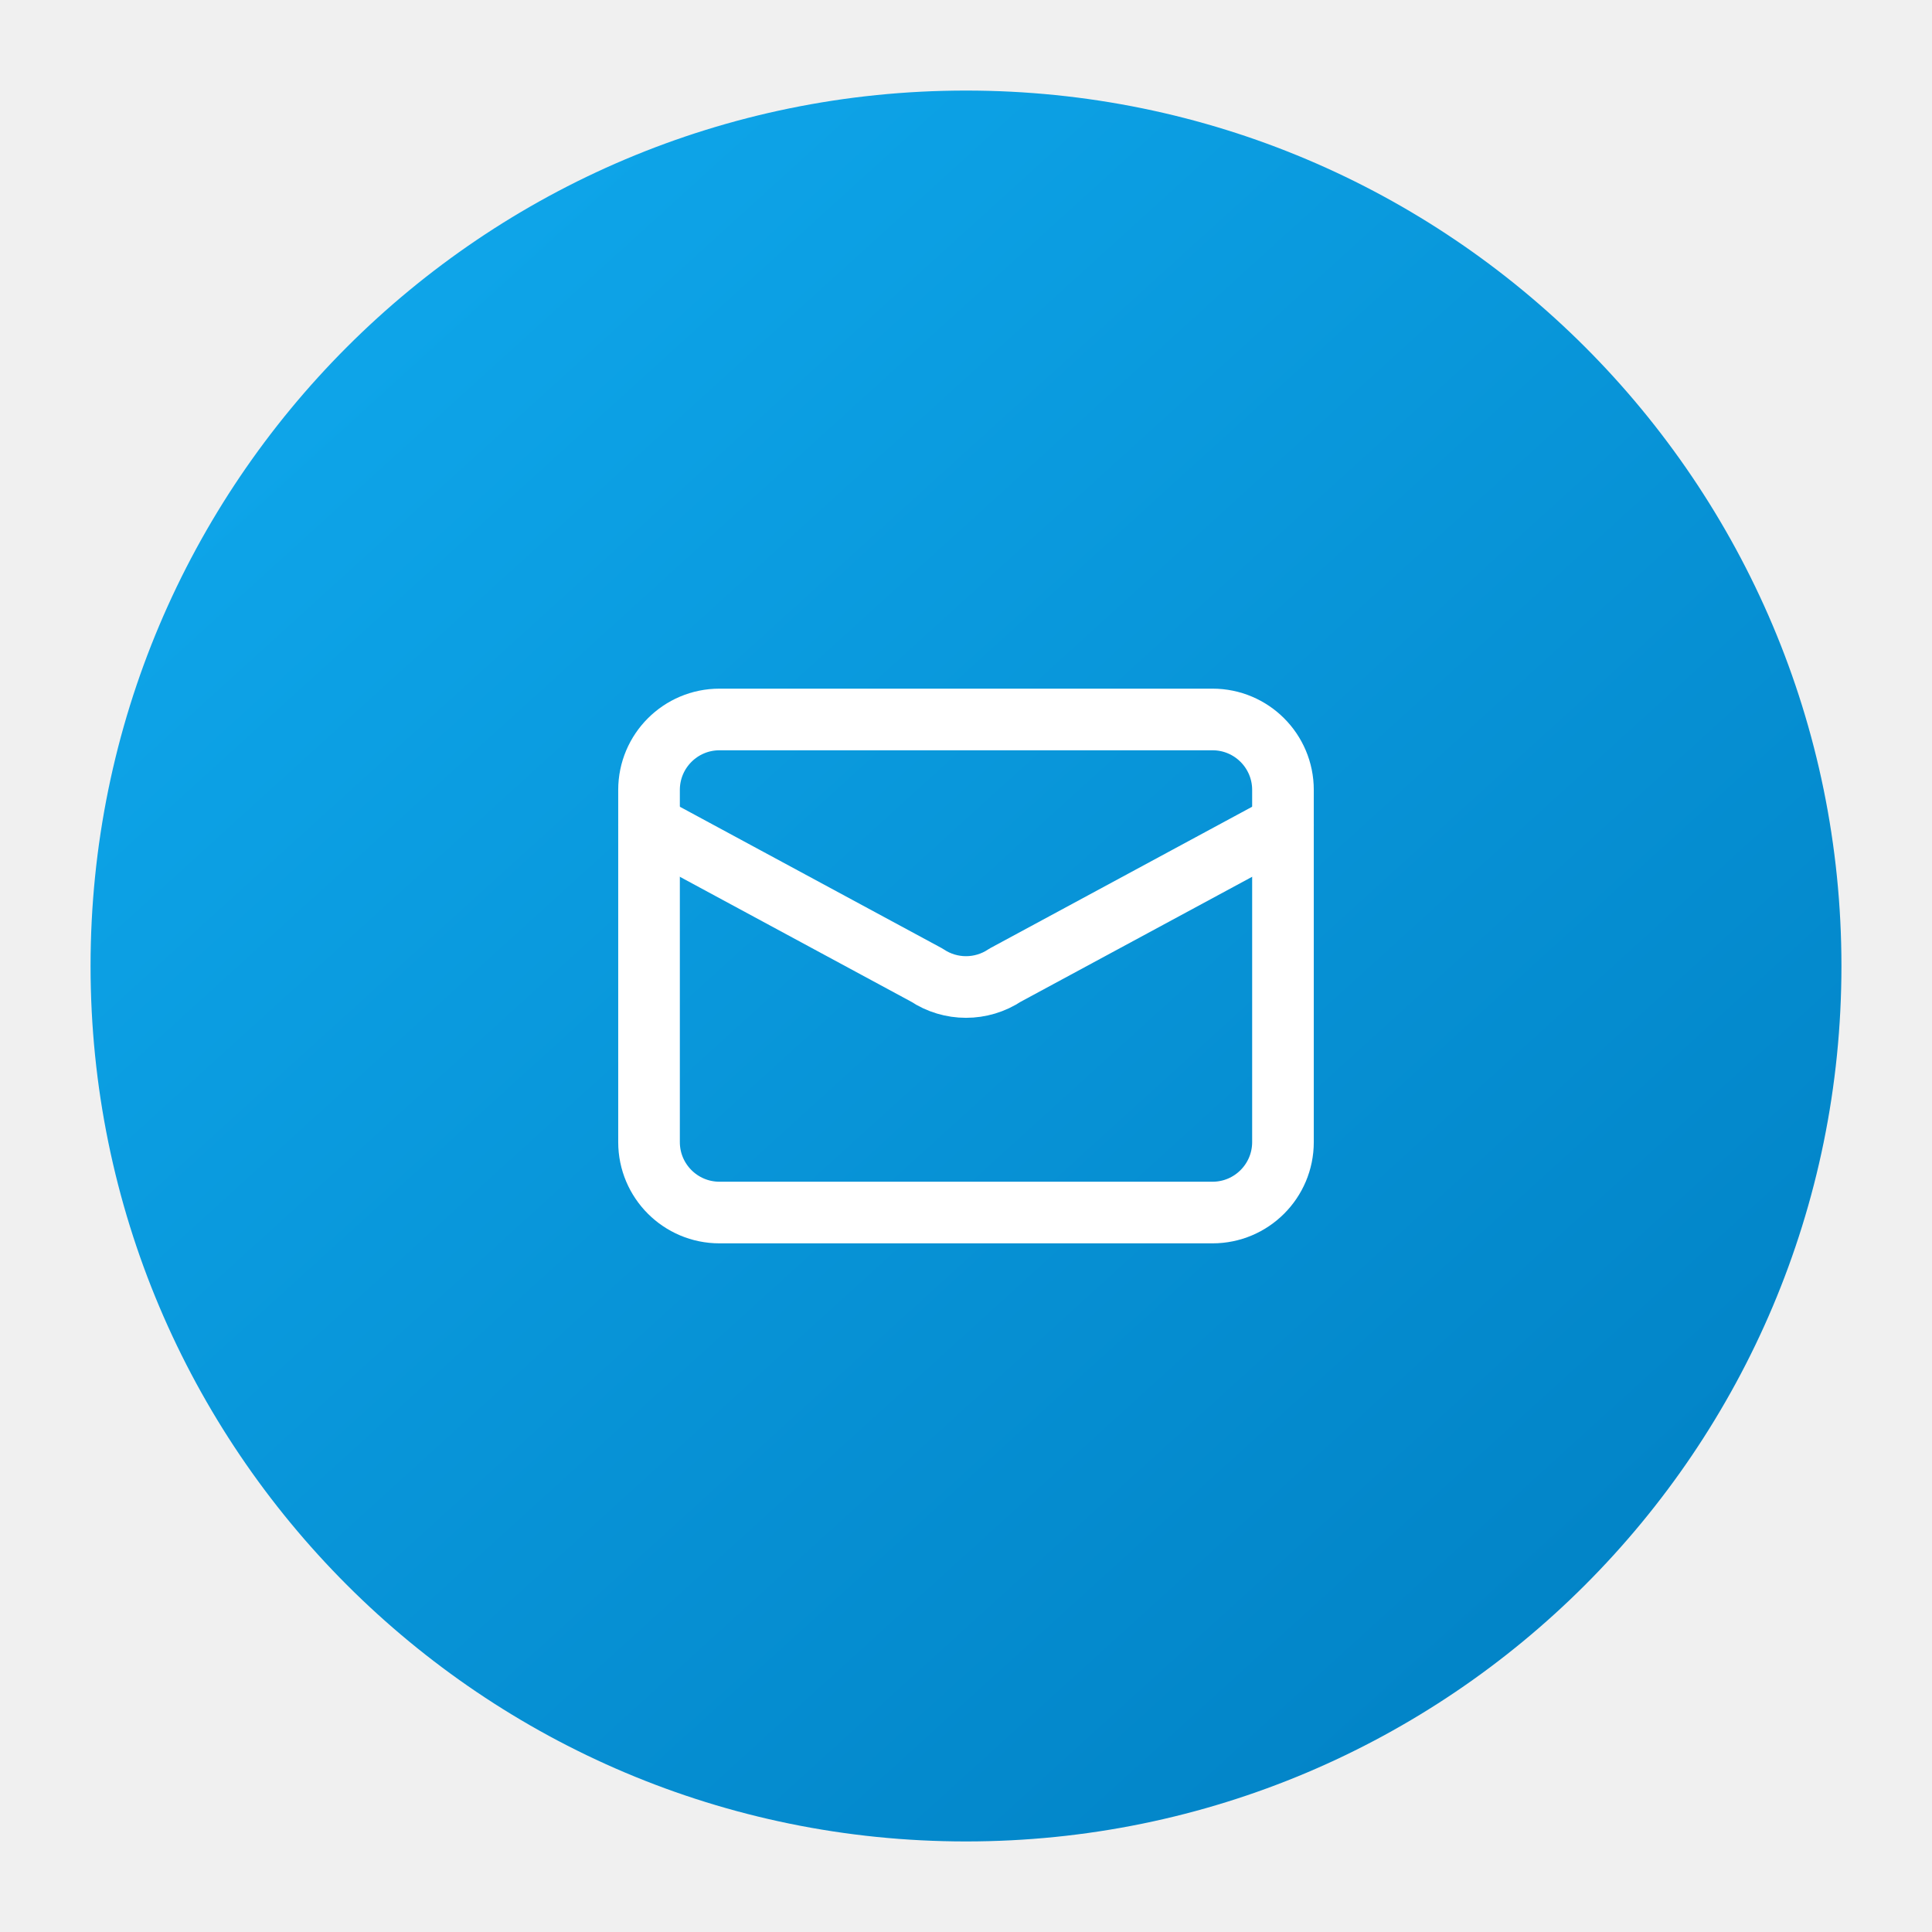
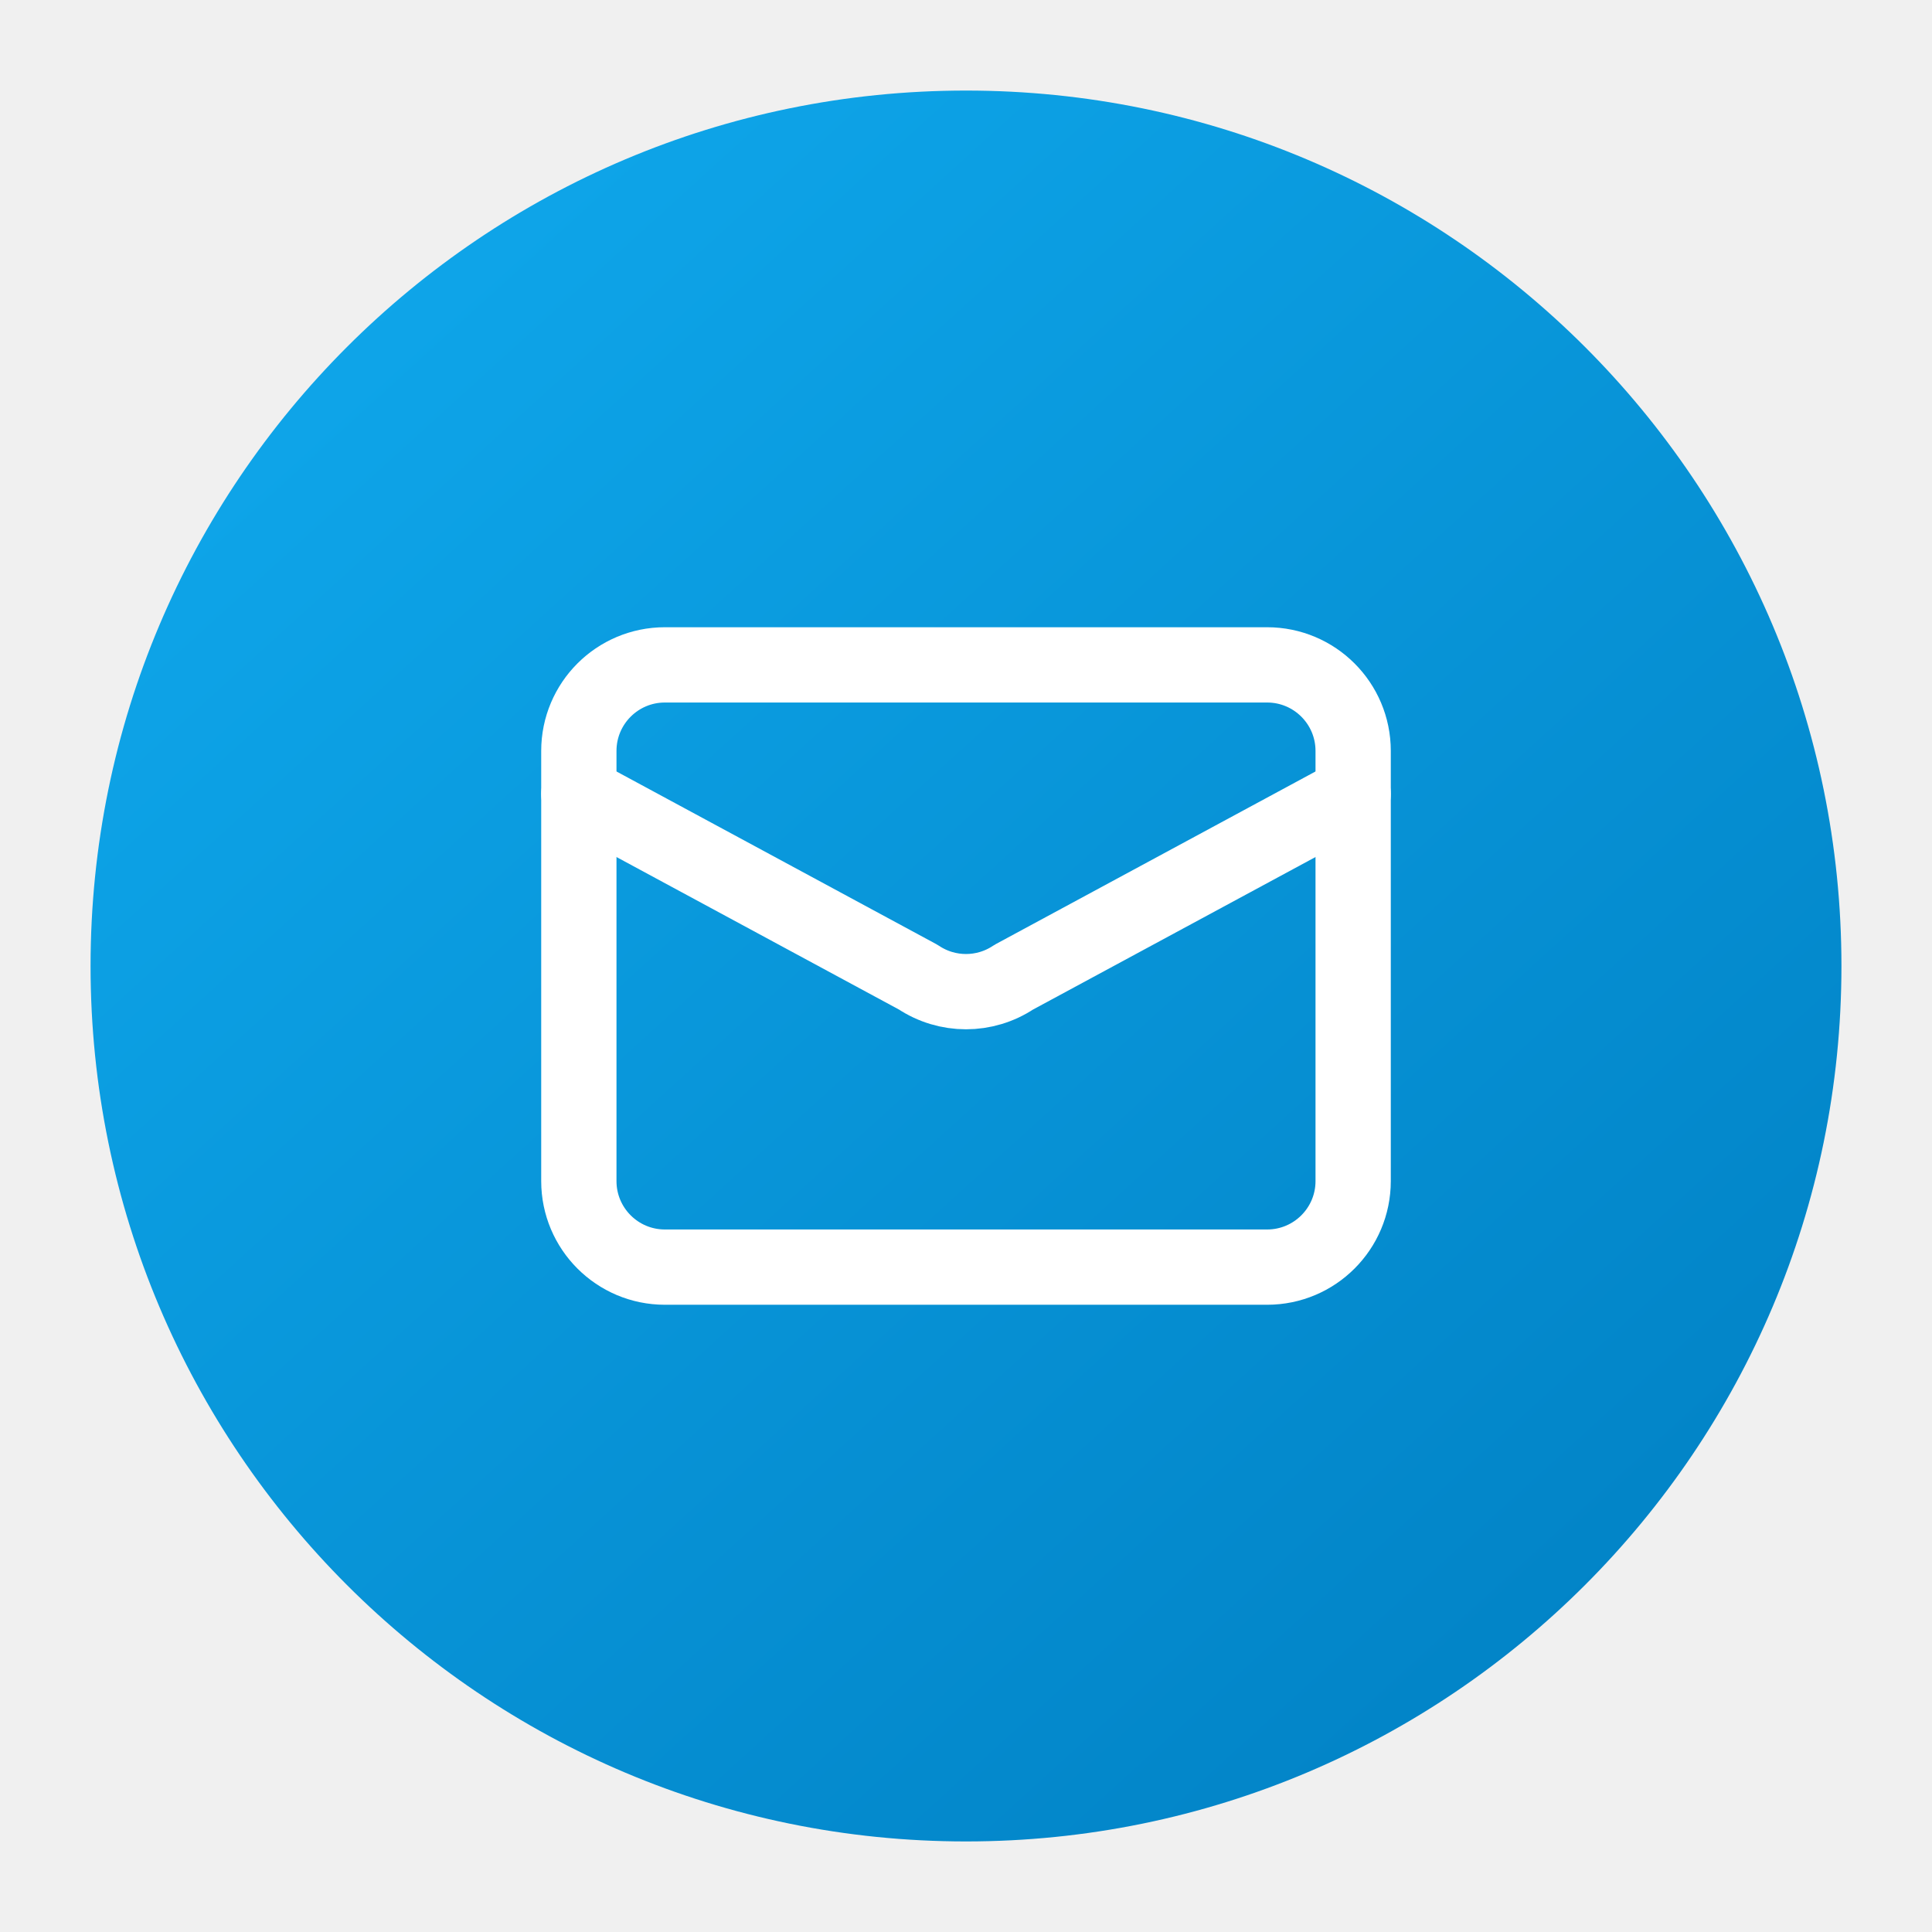
<svg xmlns="http://www.w3.org/2000/svg" width="128" height="128" viewBox="0 0 128 128" fill="none" aria-hidden="true">
  <defs>
    <linearGradient id="bg-email" x1="24" y1="20" x2="104" y2="108" gradientUnits="userSpaceOnUse">
      <stop stop-color="#0EA5E9" />
      <stop offset="1" stop-color="#0284C7" />
    </linearGradient>
  </defs>
  <circle cx="64" cy="64" r="58" fill="url(#bg-email)" />
-   <g transform="translate(64 64) scale(2.333333) translate(-12 -12)" fill="none" stroke="#FFFFFF" stroke-width="1.75" stroke-linecap="round" stroke-linejoin="round">
+   <g transform="translate(64 64) scale(2.85) translate(-12 -12)" fill="none" stroke="#FFFFFF" stroke-width="1.75" stroke-linecap="round" stroke-linejoin="round">
    <path d="M3 8l7.89 4.26a2 2 0 002.22 0L21 8" />
    <path d="M5 19h14a2 2 0 002-2V7a2 2 0 00-2-2H5a2 2 0 00-2 2v10a2 2 0 002 2z" />
  </g>
</svg>
